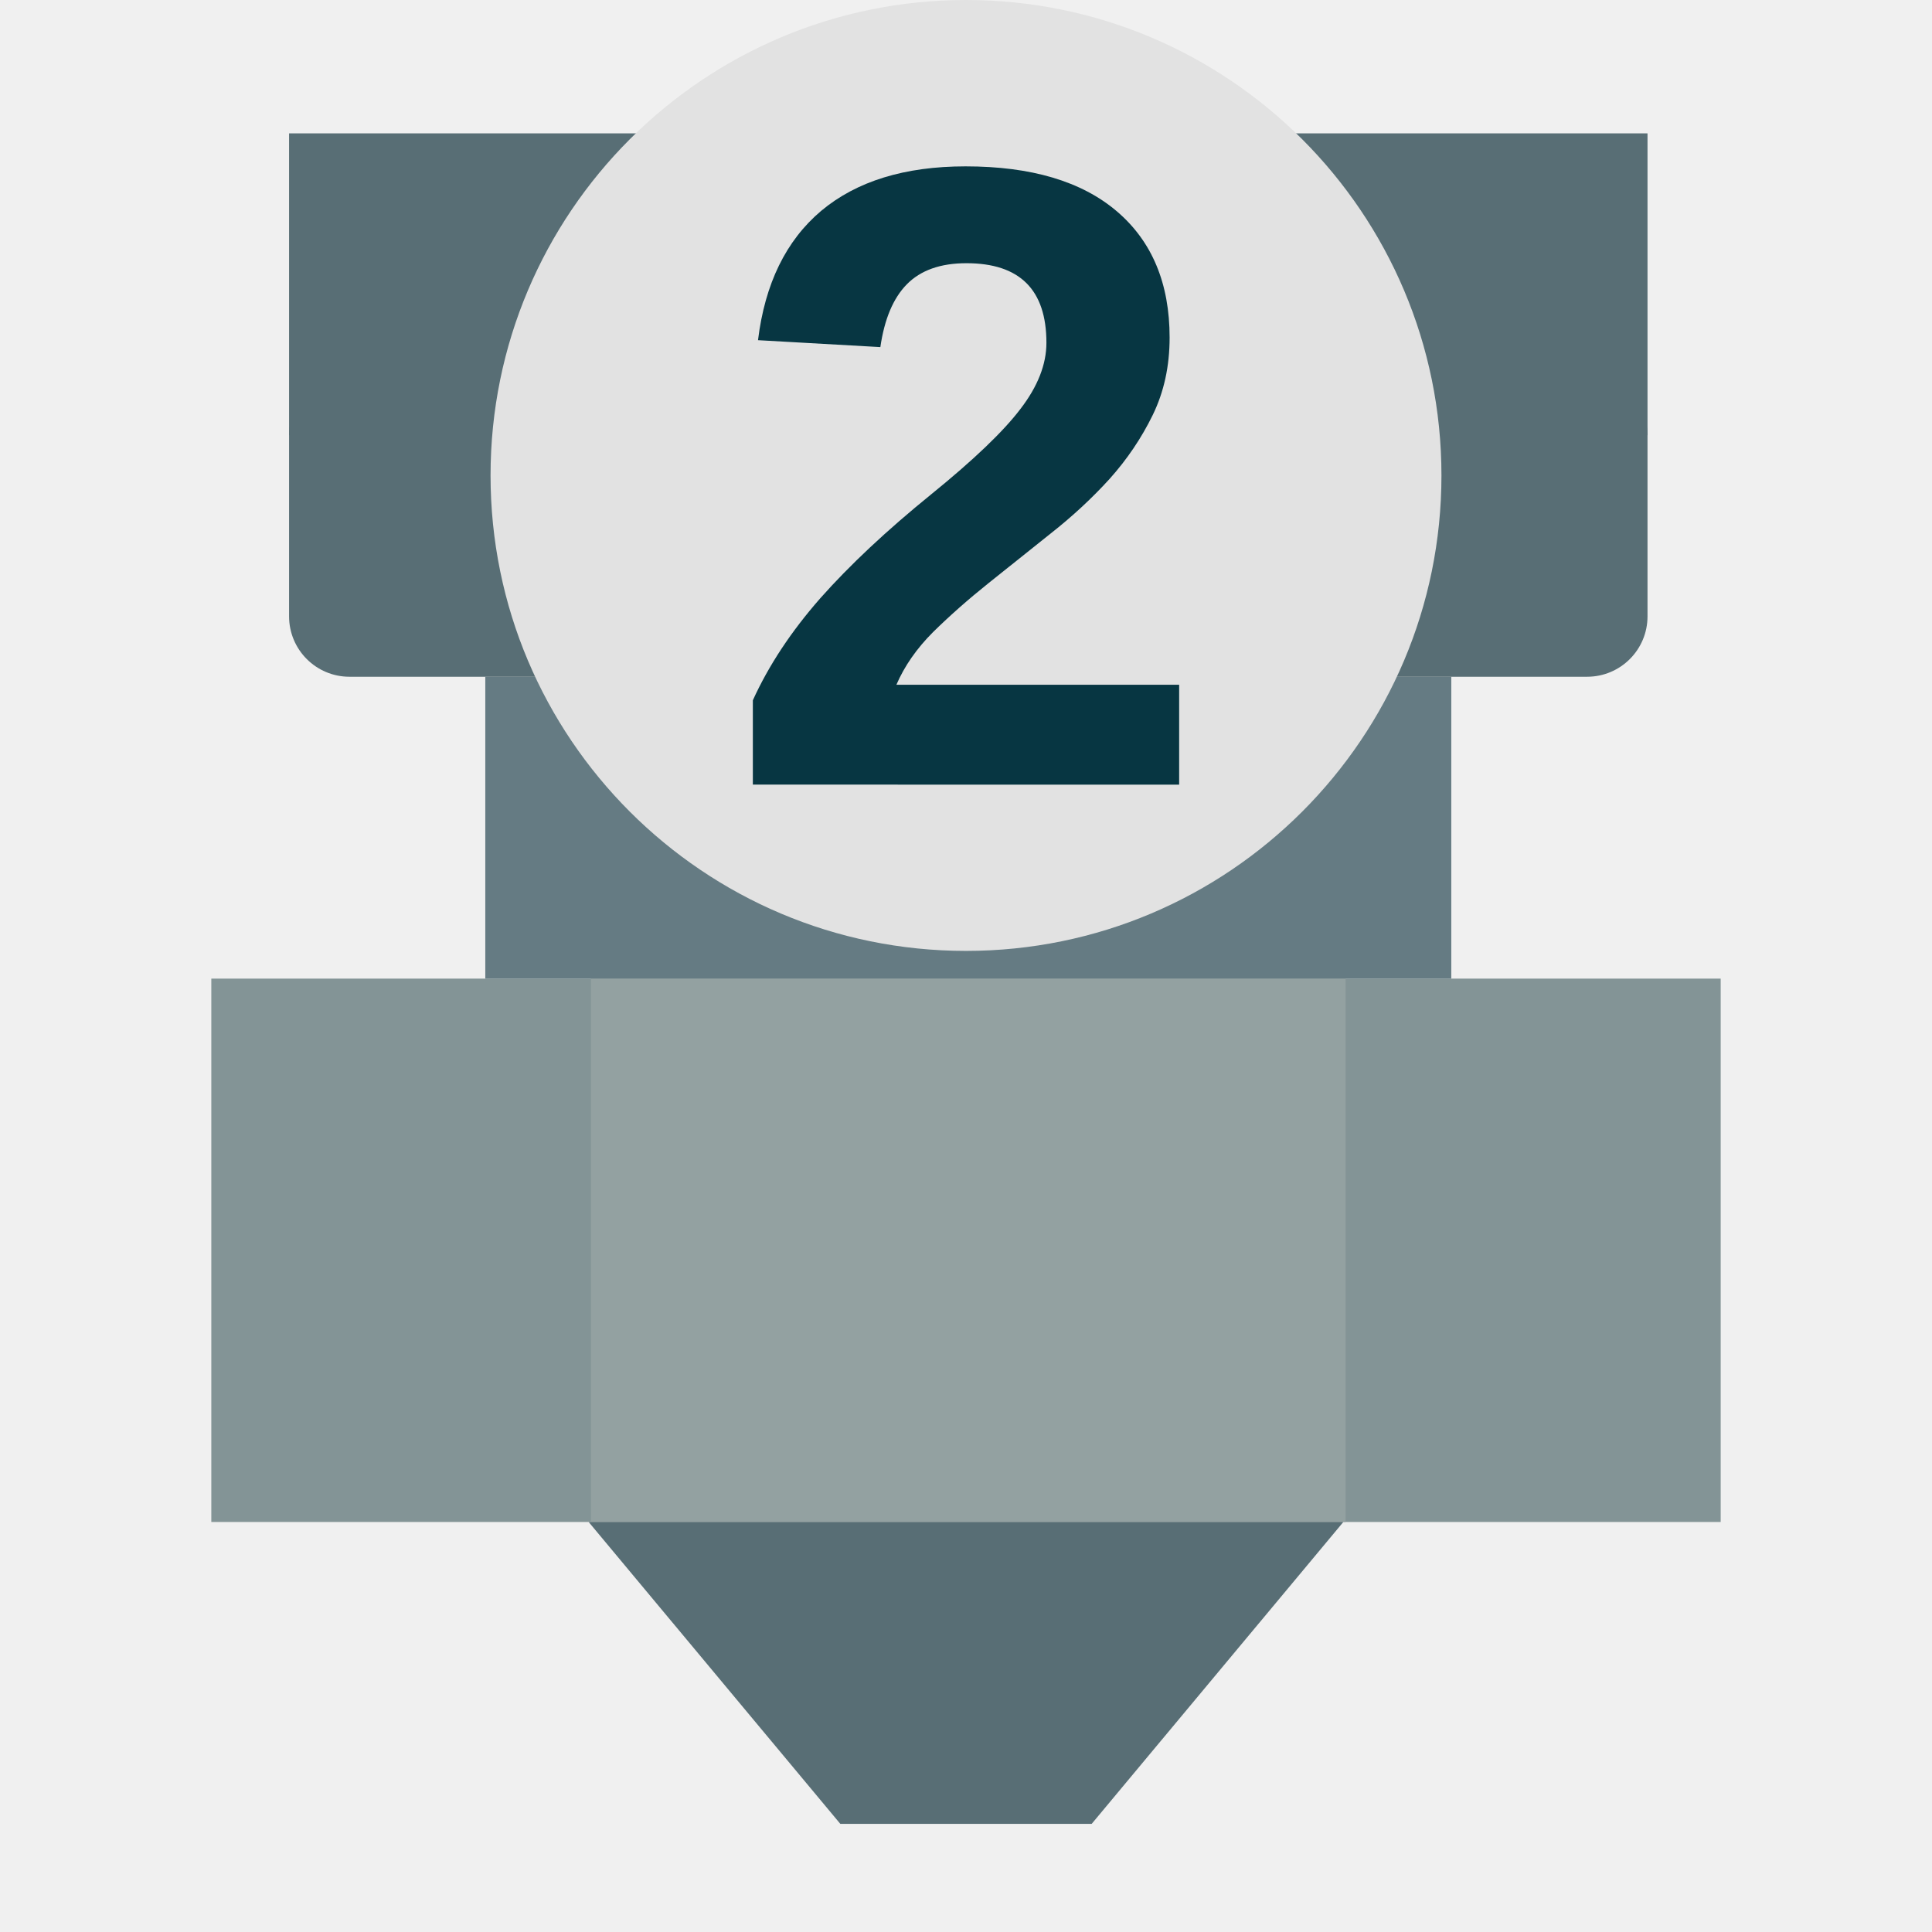
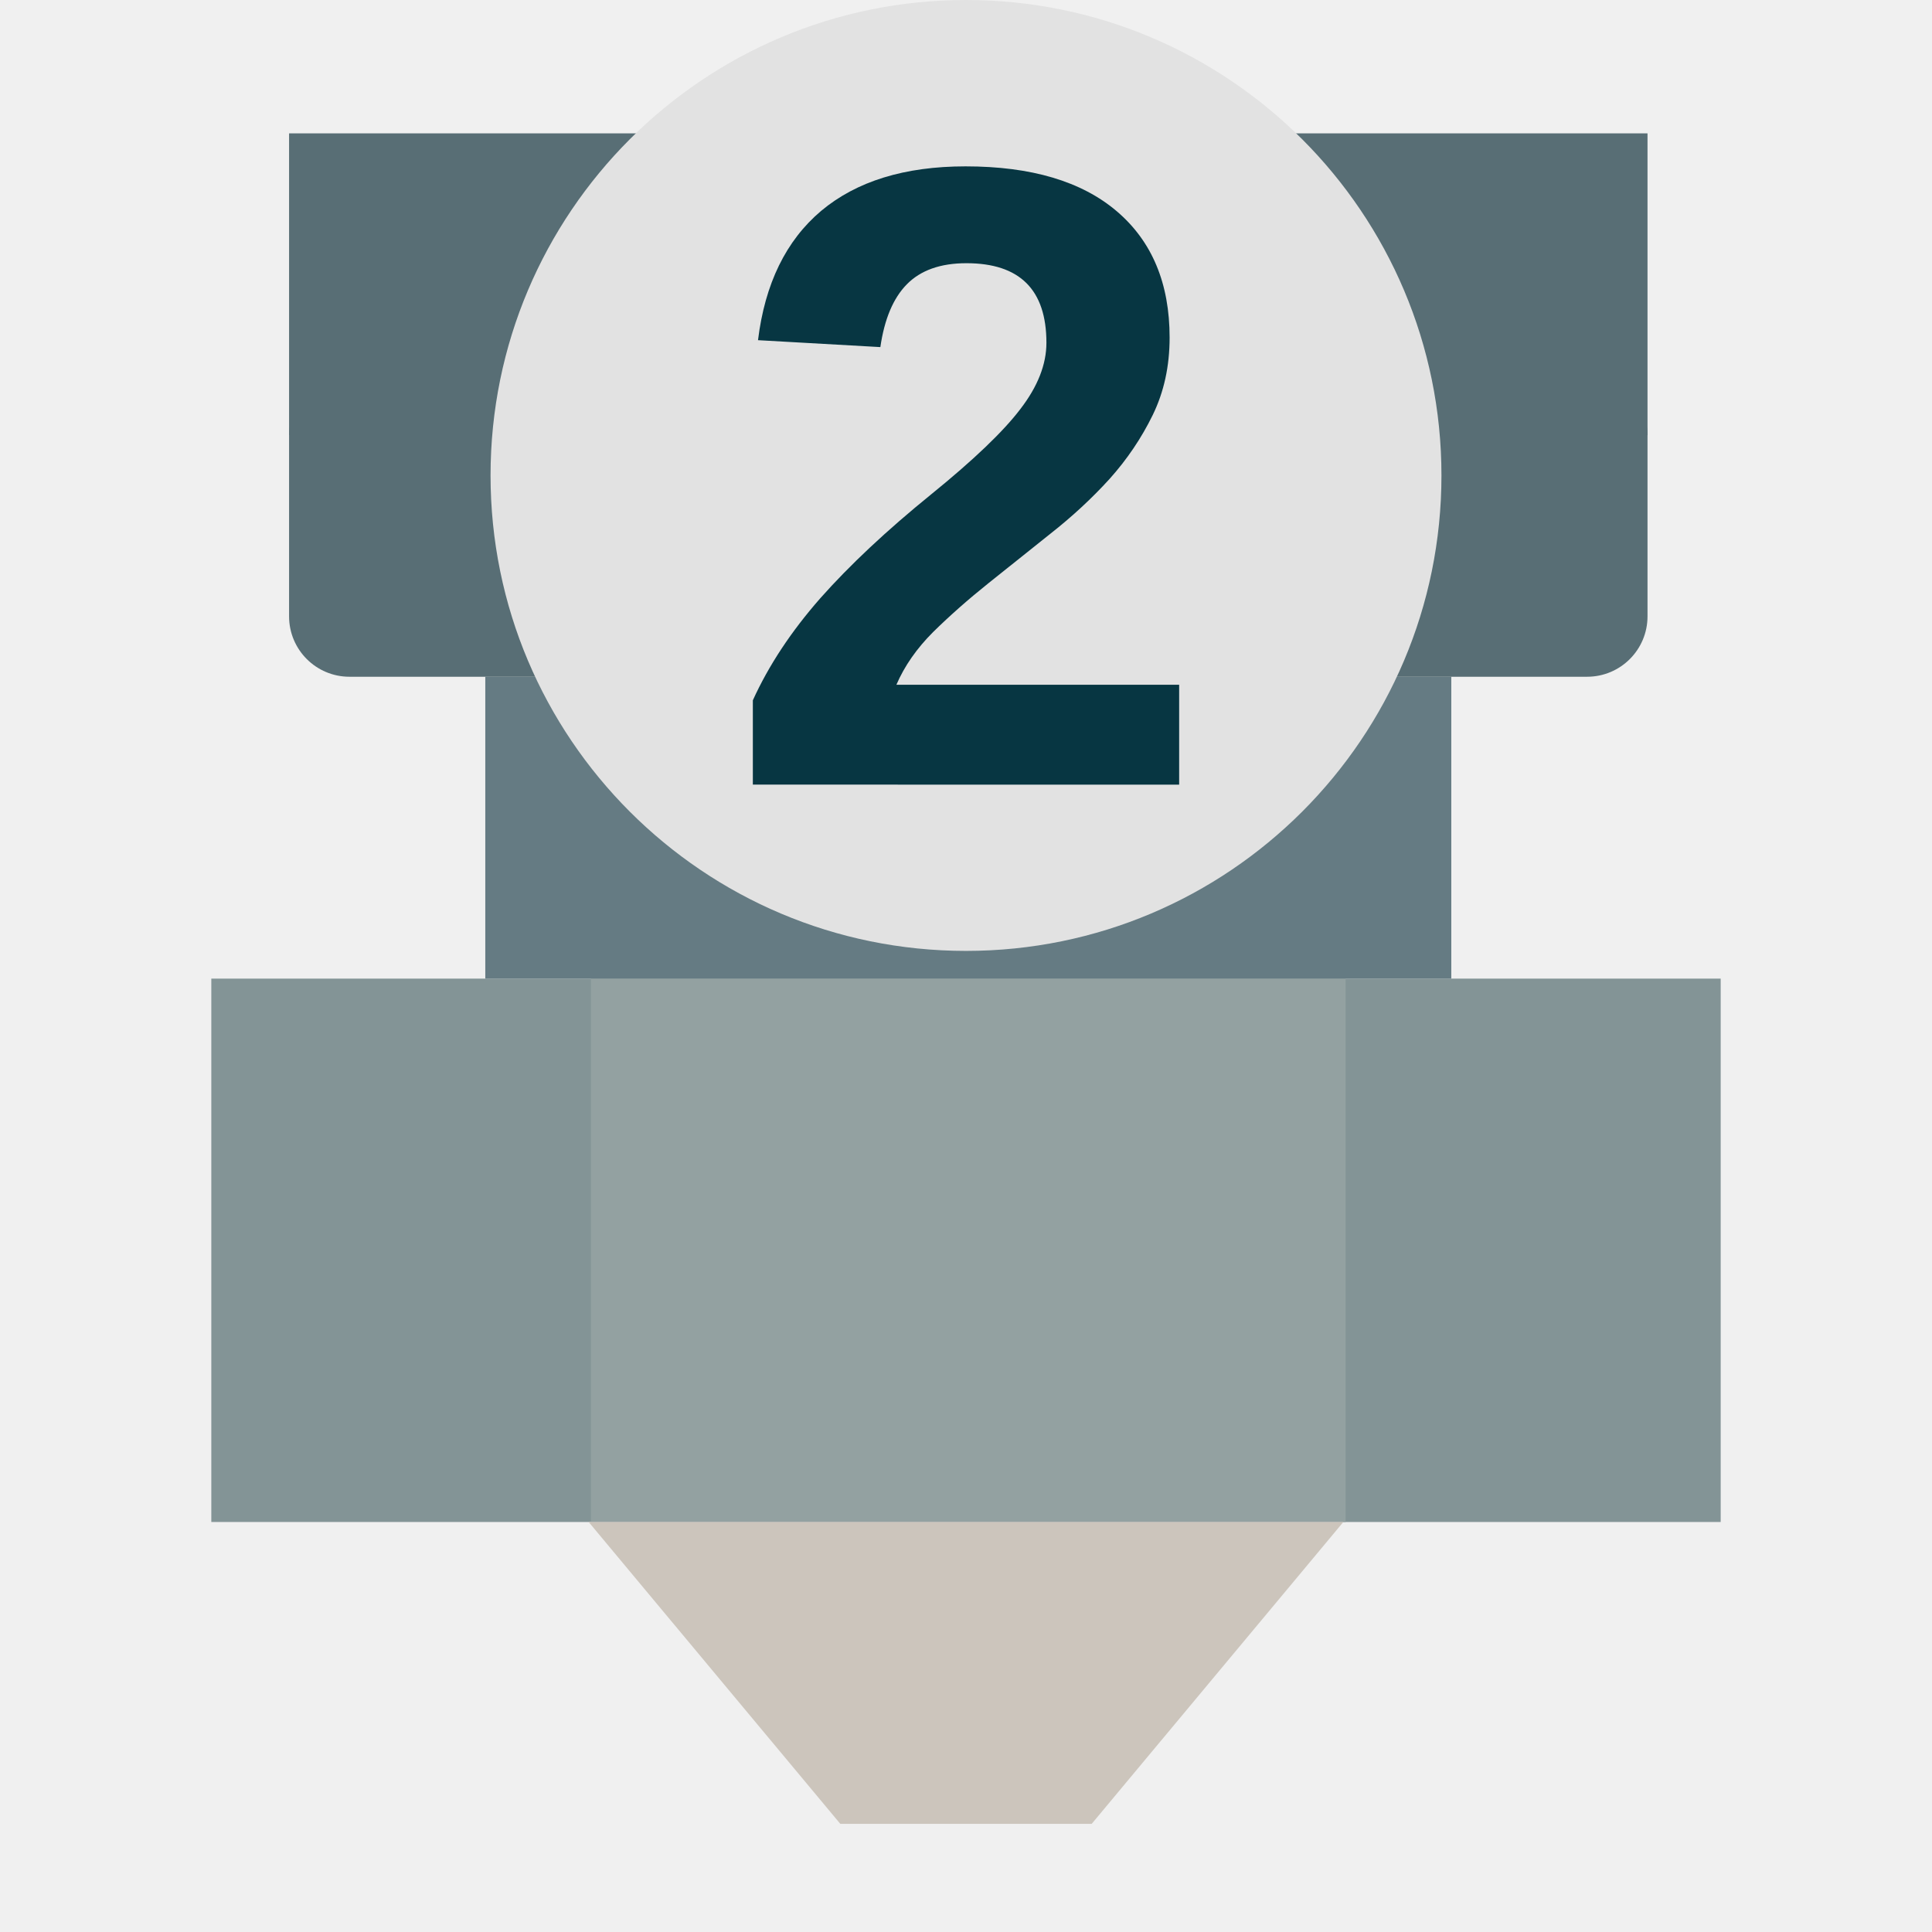
<svg xmlns="http://www.w3.org/2000/svg" width="64" height="64" viewBox="0 0 64 64" version="1.1" id="svg57">
  <defs id="defs61" />
  <rect style="opacity:0.998;fill:#839496;fill-opacity:1;stroke:none;stroke-width:2;stroke-linecap:round;stroke-linejoin:round;stroke-miterlimit:4;stroke-dasharray:none;stop-color:#000000" id="rect1033" width="50" height="18" x="7" y="32.418" />
  <rect style="opacity:0.998;fill:#93a1a1;fill-opacity:1;stroke:none;stroke-width:2;stroke-linecap:round;stroke-linejoin:round;stroke-miterlimit:4;stroke-dasharray:none;stop-color:#000000" id="rect1035" width="25" height="18" x="19.576" y="32.418" />
-   <path style="fill:#586e75;fill-opacity:1;stroke:none;stroke-width:1px;stroke-linecap:butt;stroke-linejoin:miter;stroke-opacity:1" d="m 19.5,50.418 h 25 l -8.337,10 h -8.326 z" id="path1037" />
+   <path style="fill:#ccc5bc;fill-opacity:1;stroke:none;stroke-width:1px;stroke-linecap:butt;stroke-linejoin:miter;stroke-opacity:1" d="m 19.5,50.418 h 25 l -8.337,10 h -8.326 z" id="path1037" />
  <rect style="opacity:0.998;fill:#657b83;fill-opacity:1;stroke:none;stroke-width:2;stroke-linecap:round;stroke-linejoin:round;stroke-miterlimit:4;stroke-dasharray:none;stop-color:#000000" id="rect1039" width="32" height="10" x="16.076" y="22.418" />
  <rect style="opacity:0.998;fill:#586e75;fill-opacity:1;stroke:none;stroke-width:2;stroke-linecap:round;stroke-linejoin:round;stroke-miterlimit:4;stroke-dasharray:none;stop-color:#000000" id="rect1055" width="45" height="10" x="9.576" y="12.418" ry="2" rx="2" />
  <rect style="opacity:0.998;fill:#586e75;fill-opacity:1;stroke:none;stroke-width:2;stroke-linecap:round;stroke-linejoin:round;stroke-miterlimit:4;stroke-dasharray:none;stop-color:#000000" id="rect1065" width="45" height="10" x="9.576" y="4.418" />
  <circle id="circle46" stroke="#000000" stroke-width="0.5" fill="#ffffff" cx="32" cy="15.75" style="fill-rule:evenodd;stroke:none;stroke-width:2;stroke-miterlimit:4;stroke-dasharray:none;fill:#e2e2e2" r="15.75" />
  <g aria-label="3" id="1" style="font-weight:500;font-size:21.333px;font-family:OpenSans-SemiBold, 'Open Sans';fill:#073642;fill-opacity:1;fill-rule:evenodd;stroke:#073642;stroke-width:2;stroke-miterlimit:4;stroke-dasharray:none;stroke-opacity:1" transform="translate(0,-16.25)" />
  <path d="m 24.939,25.991 v -2.793 q 0.788,-1.733 2.234,-3.38 1.461,-1.647 3.667,-3.437 2.12,-1.719 2.965,-2.836 0.859,-1.117 0.859,-2.191 0,-2.635 -2.65,-2.635 -1.289,0 -1.977,0.702 -0.673,0.687 -0.874,2.077 l -4.053,-0.229 q 0.344,-2.807 2.091,-4.283 1.762,-1.475 4.784,-1.475 3.266,0 5.013,1.49 1.747,1.49 1.747,4.182 0,1.418 -0.559,2.564 -0.559,1.146 -1.432,2.12 -0.874,0.96 -1.948,1.805 -1.06,0.845 -2.062,1.647 -1.003,0.802 -1.833,1.618 -0.816,0.816 -1.217,1.747 h 9.367 v 3.309 z" id="text1" style="font-weight:bold;font-size:29.333px;line-height:1.25;font-family:'Liberation Sans';-inkscape-font-specification:'Liberation Sans Bold';fill:#073642;stroke-width:2" aria-label="2" />
</svg>
